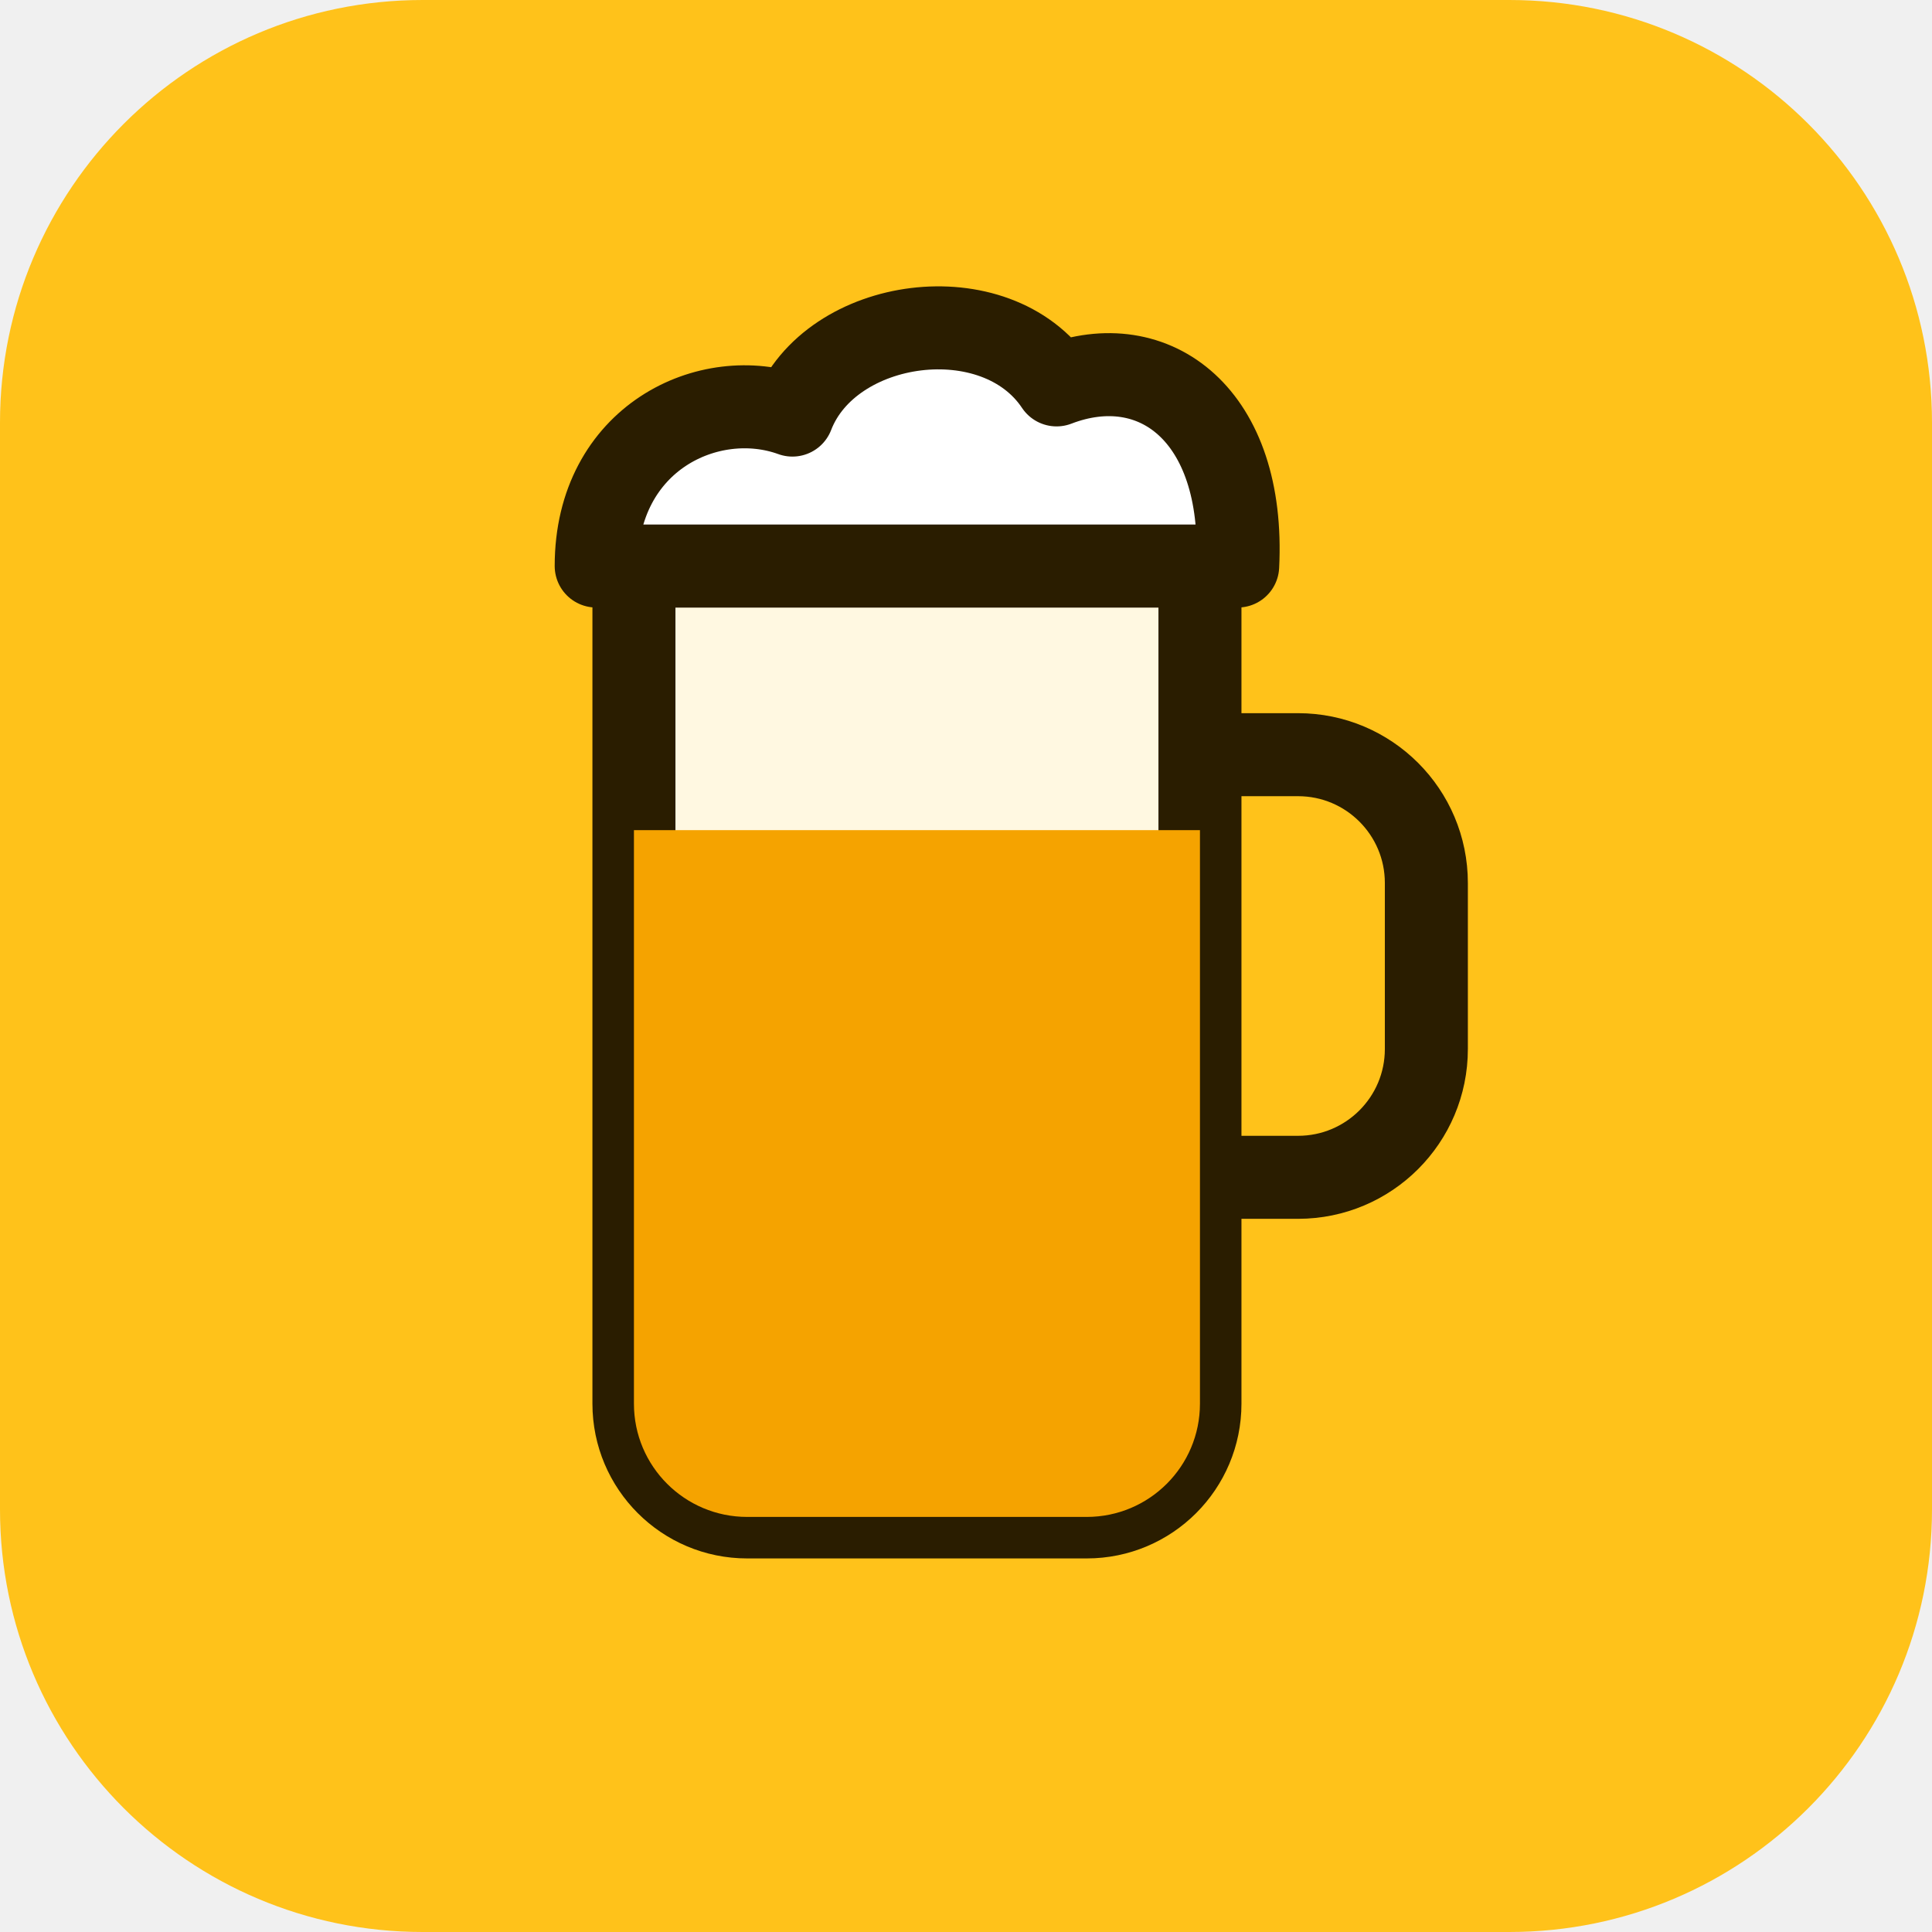
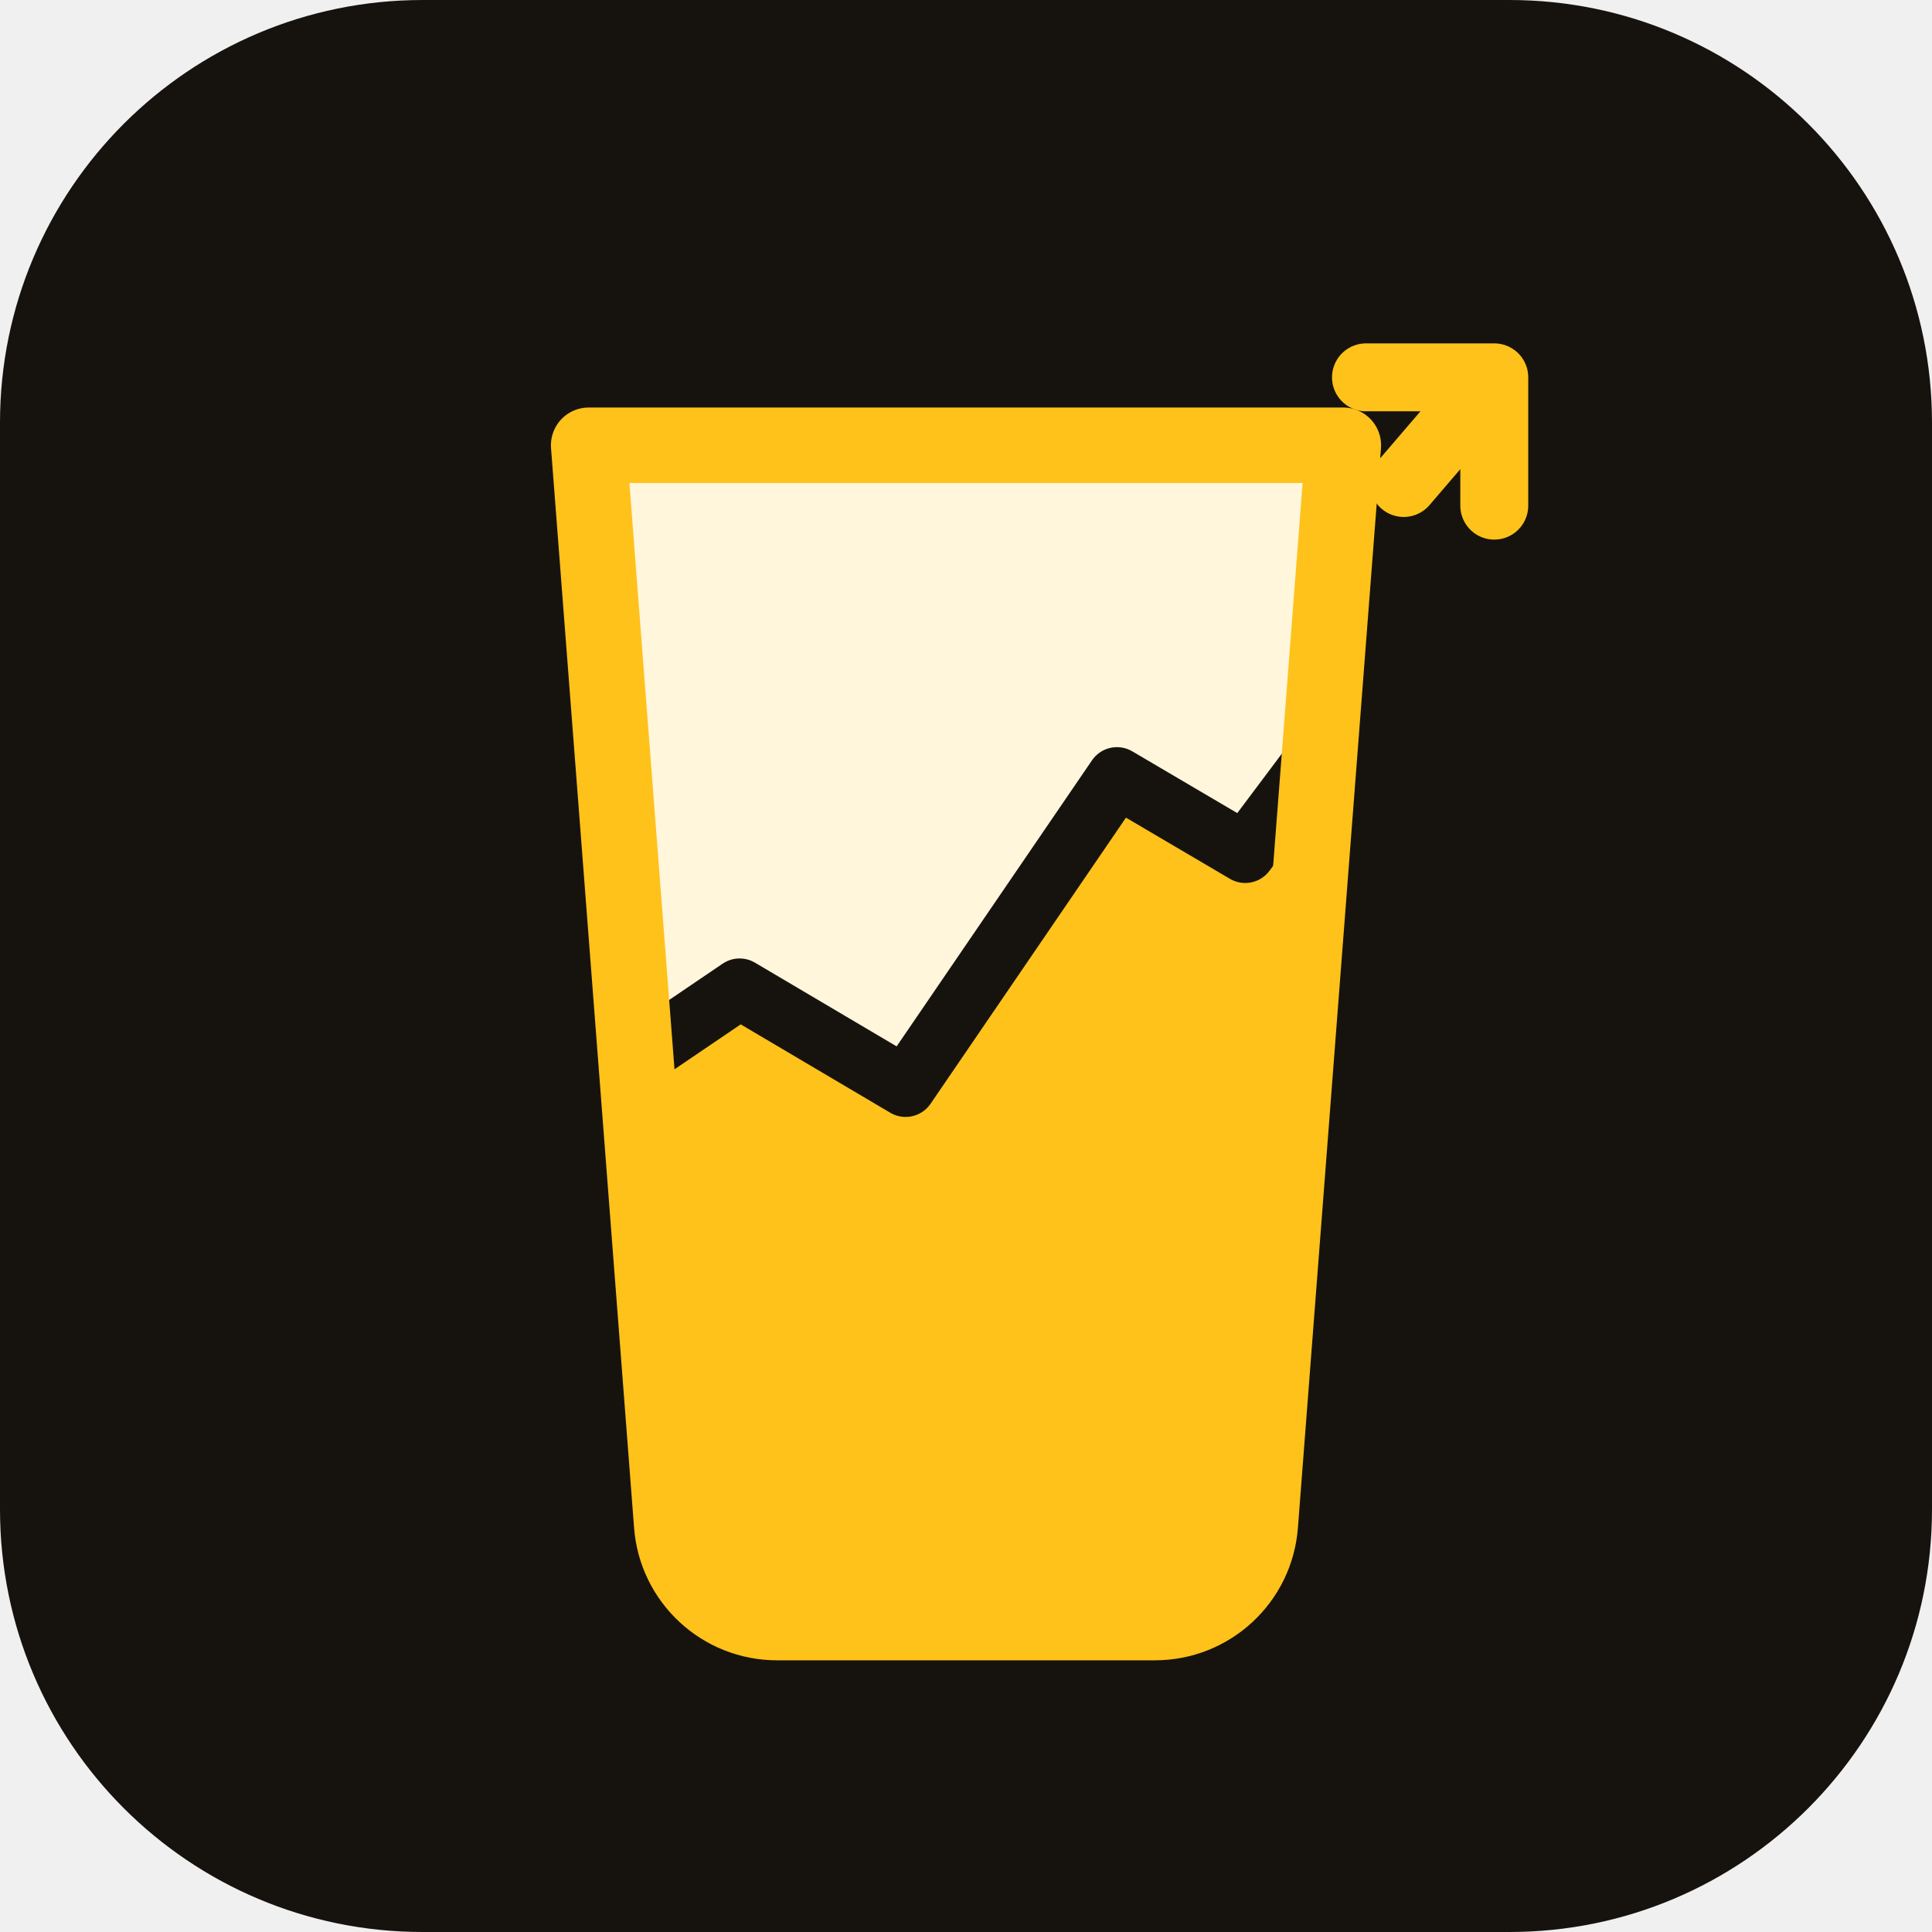
<svg xmlns="http://www.w3.org/2000/svg" viewBox="0 0 512 512">
-   <rect width="512" height="512" rx="112" fill="#ffc21a" />
-   <path d="M168 150h150v222a30 30 0 0 1-30 30h-90a30 30 0 0 1-30-30z" fill="#fff8e1" stroke="#2a1d00" stroke-width="22" stroke-linejoin="round" />
-   <path d="M318 200h26a34 34 0 0 1 34 34v44a34 34 0 0 1-34 34h-26" fill="none" stroke="#2a1d00" stroke-width="22" />
-   <path d="M158 150c0-34 30-48 52-40 10-26 54-32 70-8 26-10 50 8 48 48z" fill="#fff" stroke="#2a1d00" stroke-width="22" stroke-linejoin="round" />
-   <path d="M168 220h150v152a30 30 0 0 1-30 30h-90a30 30 0 0 1-30-30z" fill="#f5a300" />
+   <defs>
+     <clipPath id="glas">
+       <path d="M156 118h200l-22 286a28 28 0 0 1-28 26H206a28 28 0 0 1-28-26z" />
+     </clipPath>
+   </defs>
+   <rect width="512" height="512" rx="112" fill="#16130f" />
+   <g clip-path="url(#glas)">
+     <rect x="140" y="100" width="232" height="340" fill="#fff6dc" />
+     <path d="M140 300 L196 262 L240 288 L296 206 L330 226 L372 170 V440 H140 Z" fill="#ffc21a" />
+     <path d="M140 300 L196 262 L240 288 L296 206 L330 226 L372 170" fill="none" stroke="#16130f" stroke-width="16" stroke-linejoin="round" stroke-linecap="round" />
+   </g>
+   <path d="M156 118h200l-22 286a28 28 0 0 1-28 26H206a28 28 0 0 1-28-26z" fill="none" stroke="#ffc21a" stroke-width="20" stroke-linejoin="round" />
+   <path d="M372 128l24-28M396 100v34M396 100h-34" fill="none" stroke="#ffc21a" stroke-width="18" stroke-linecap="round" stroke-linejoin="round" />
</svg>
